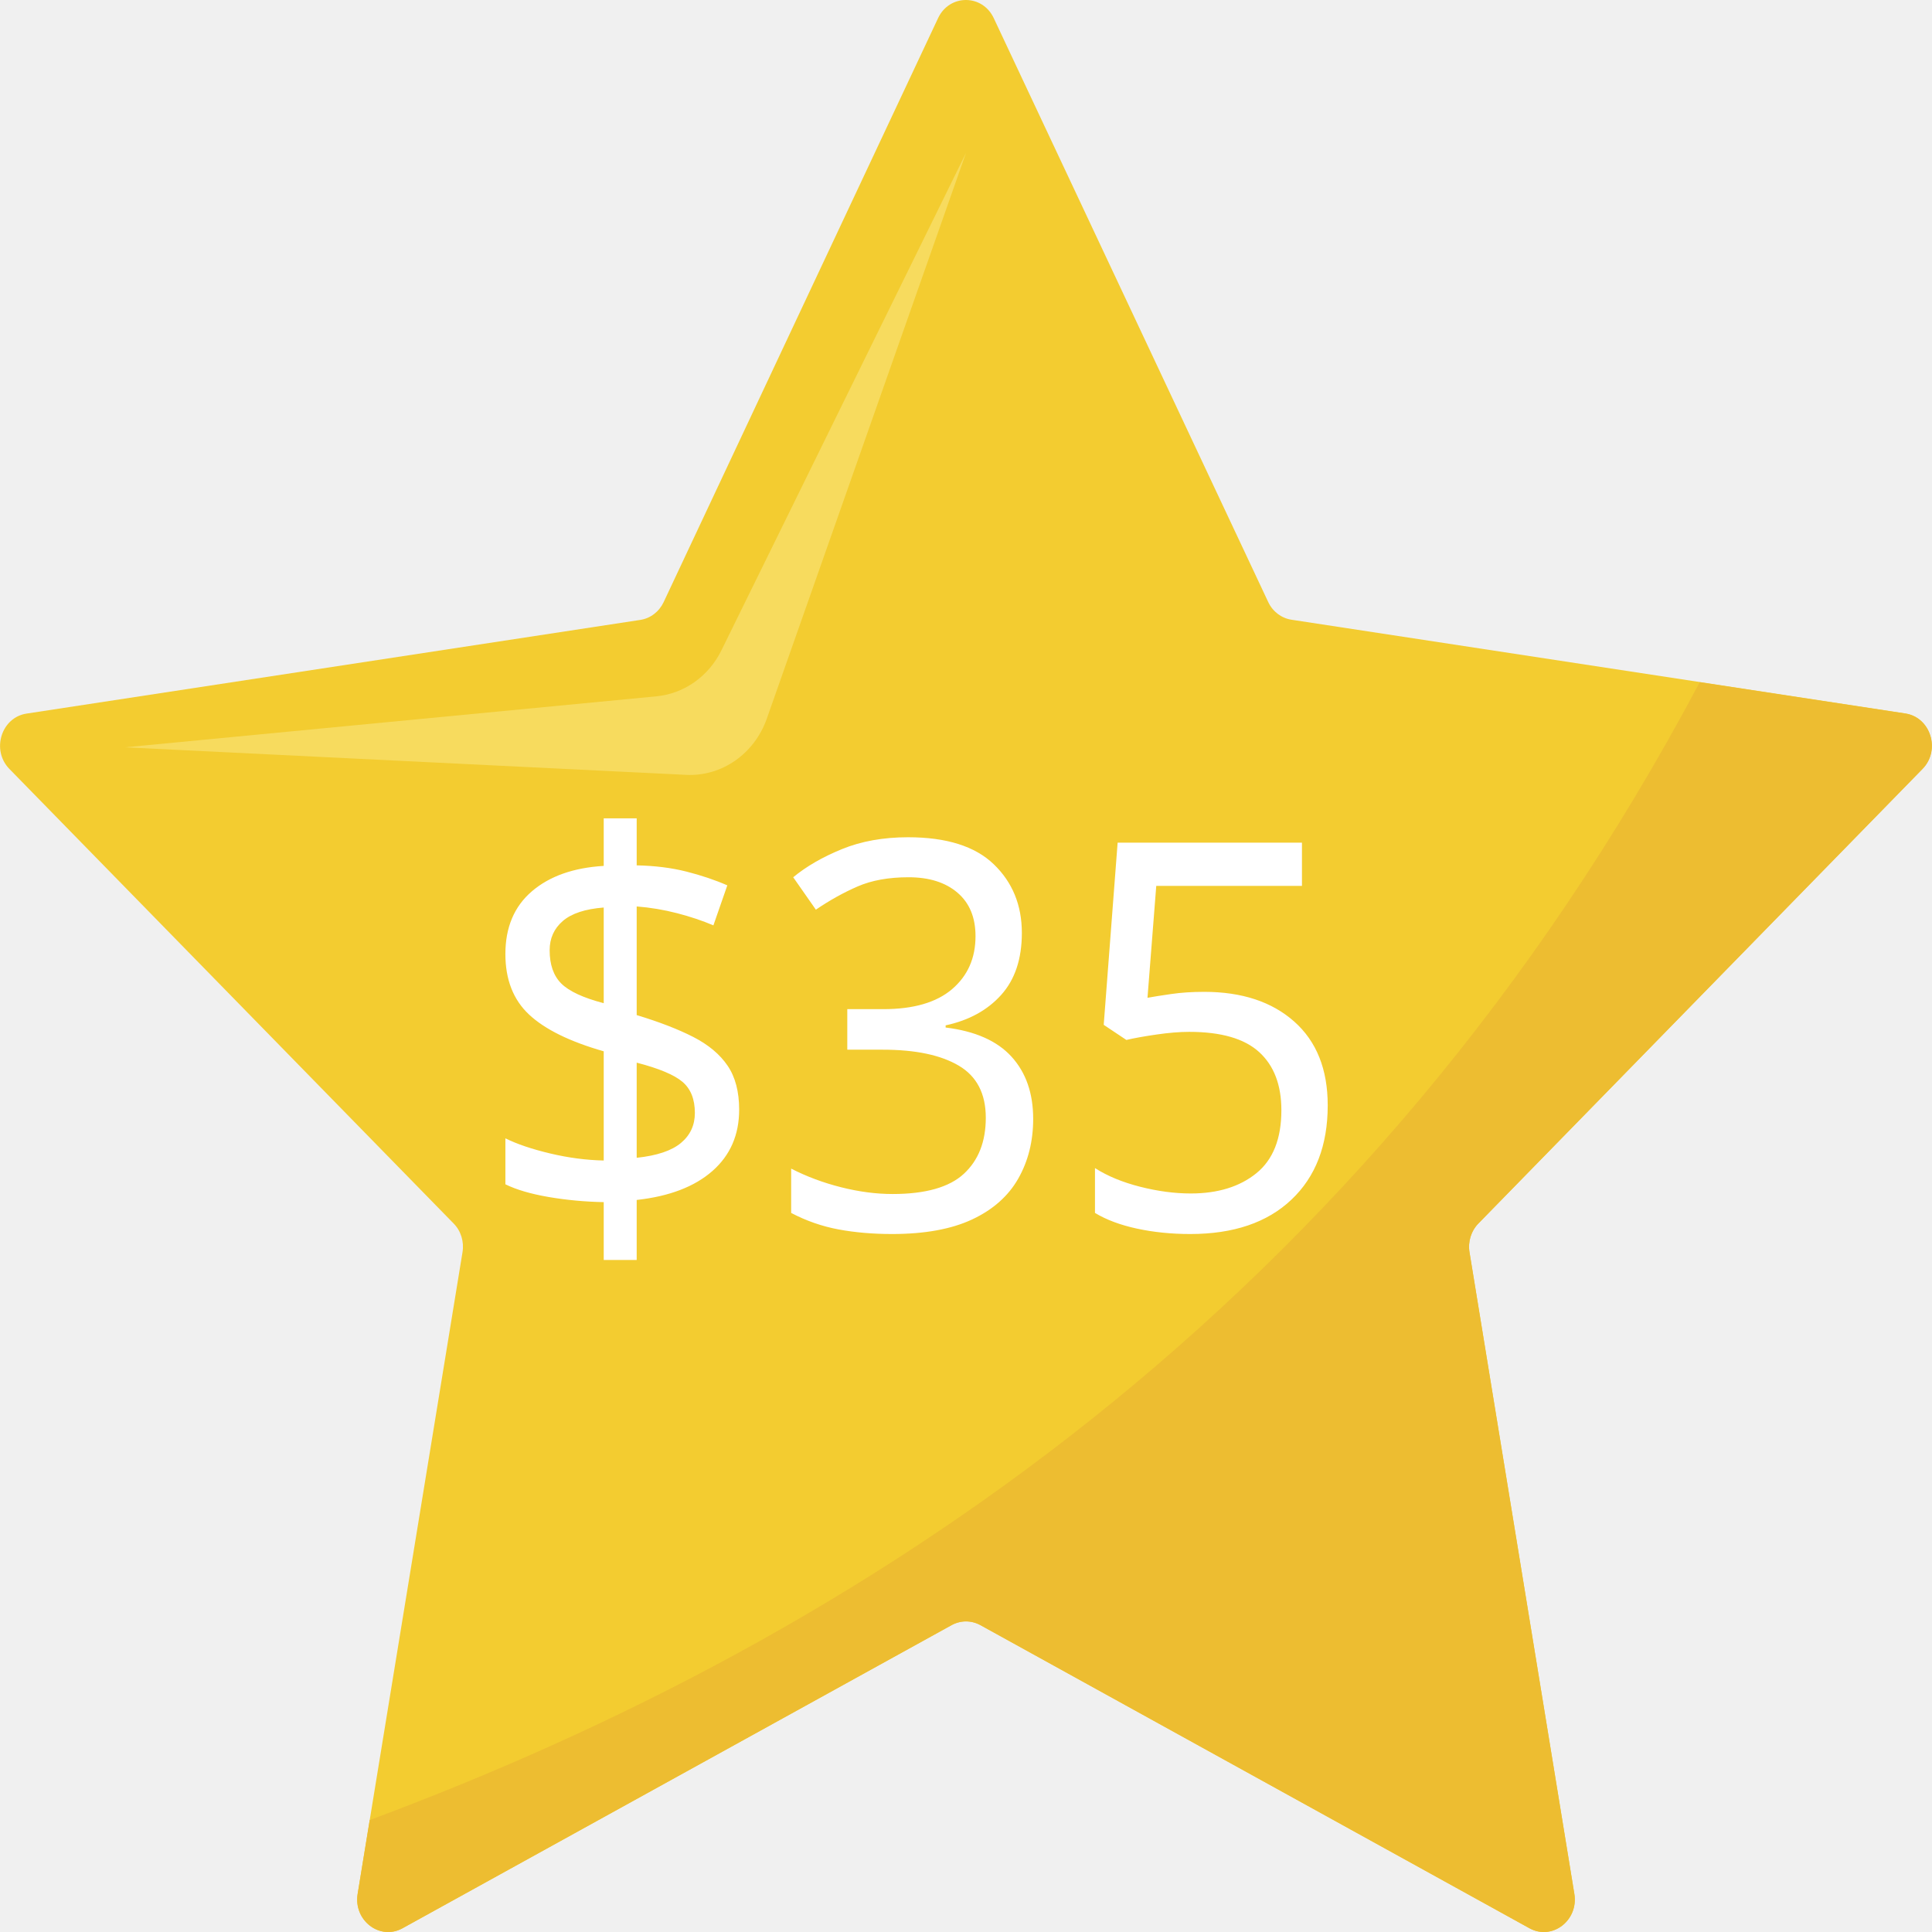
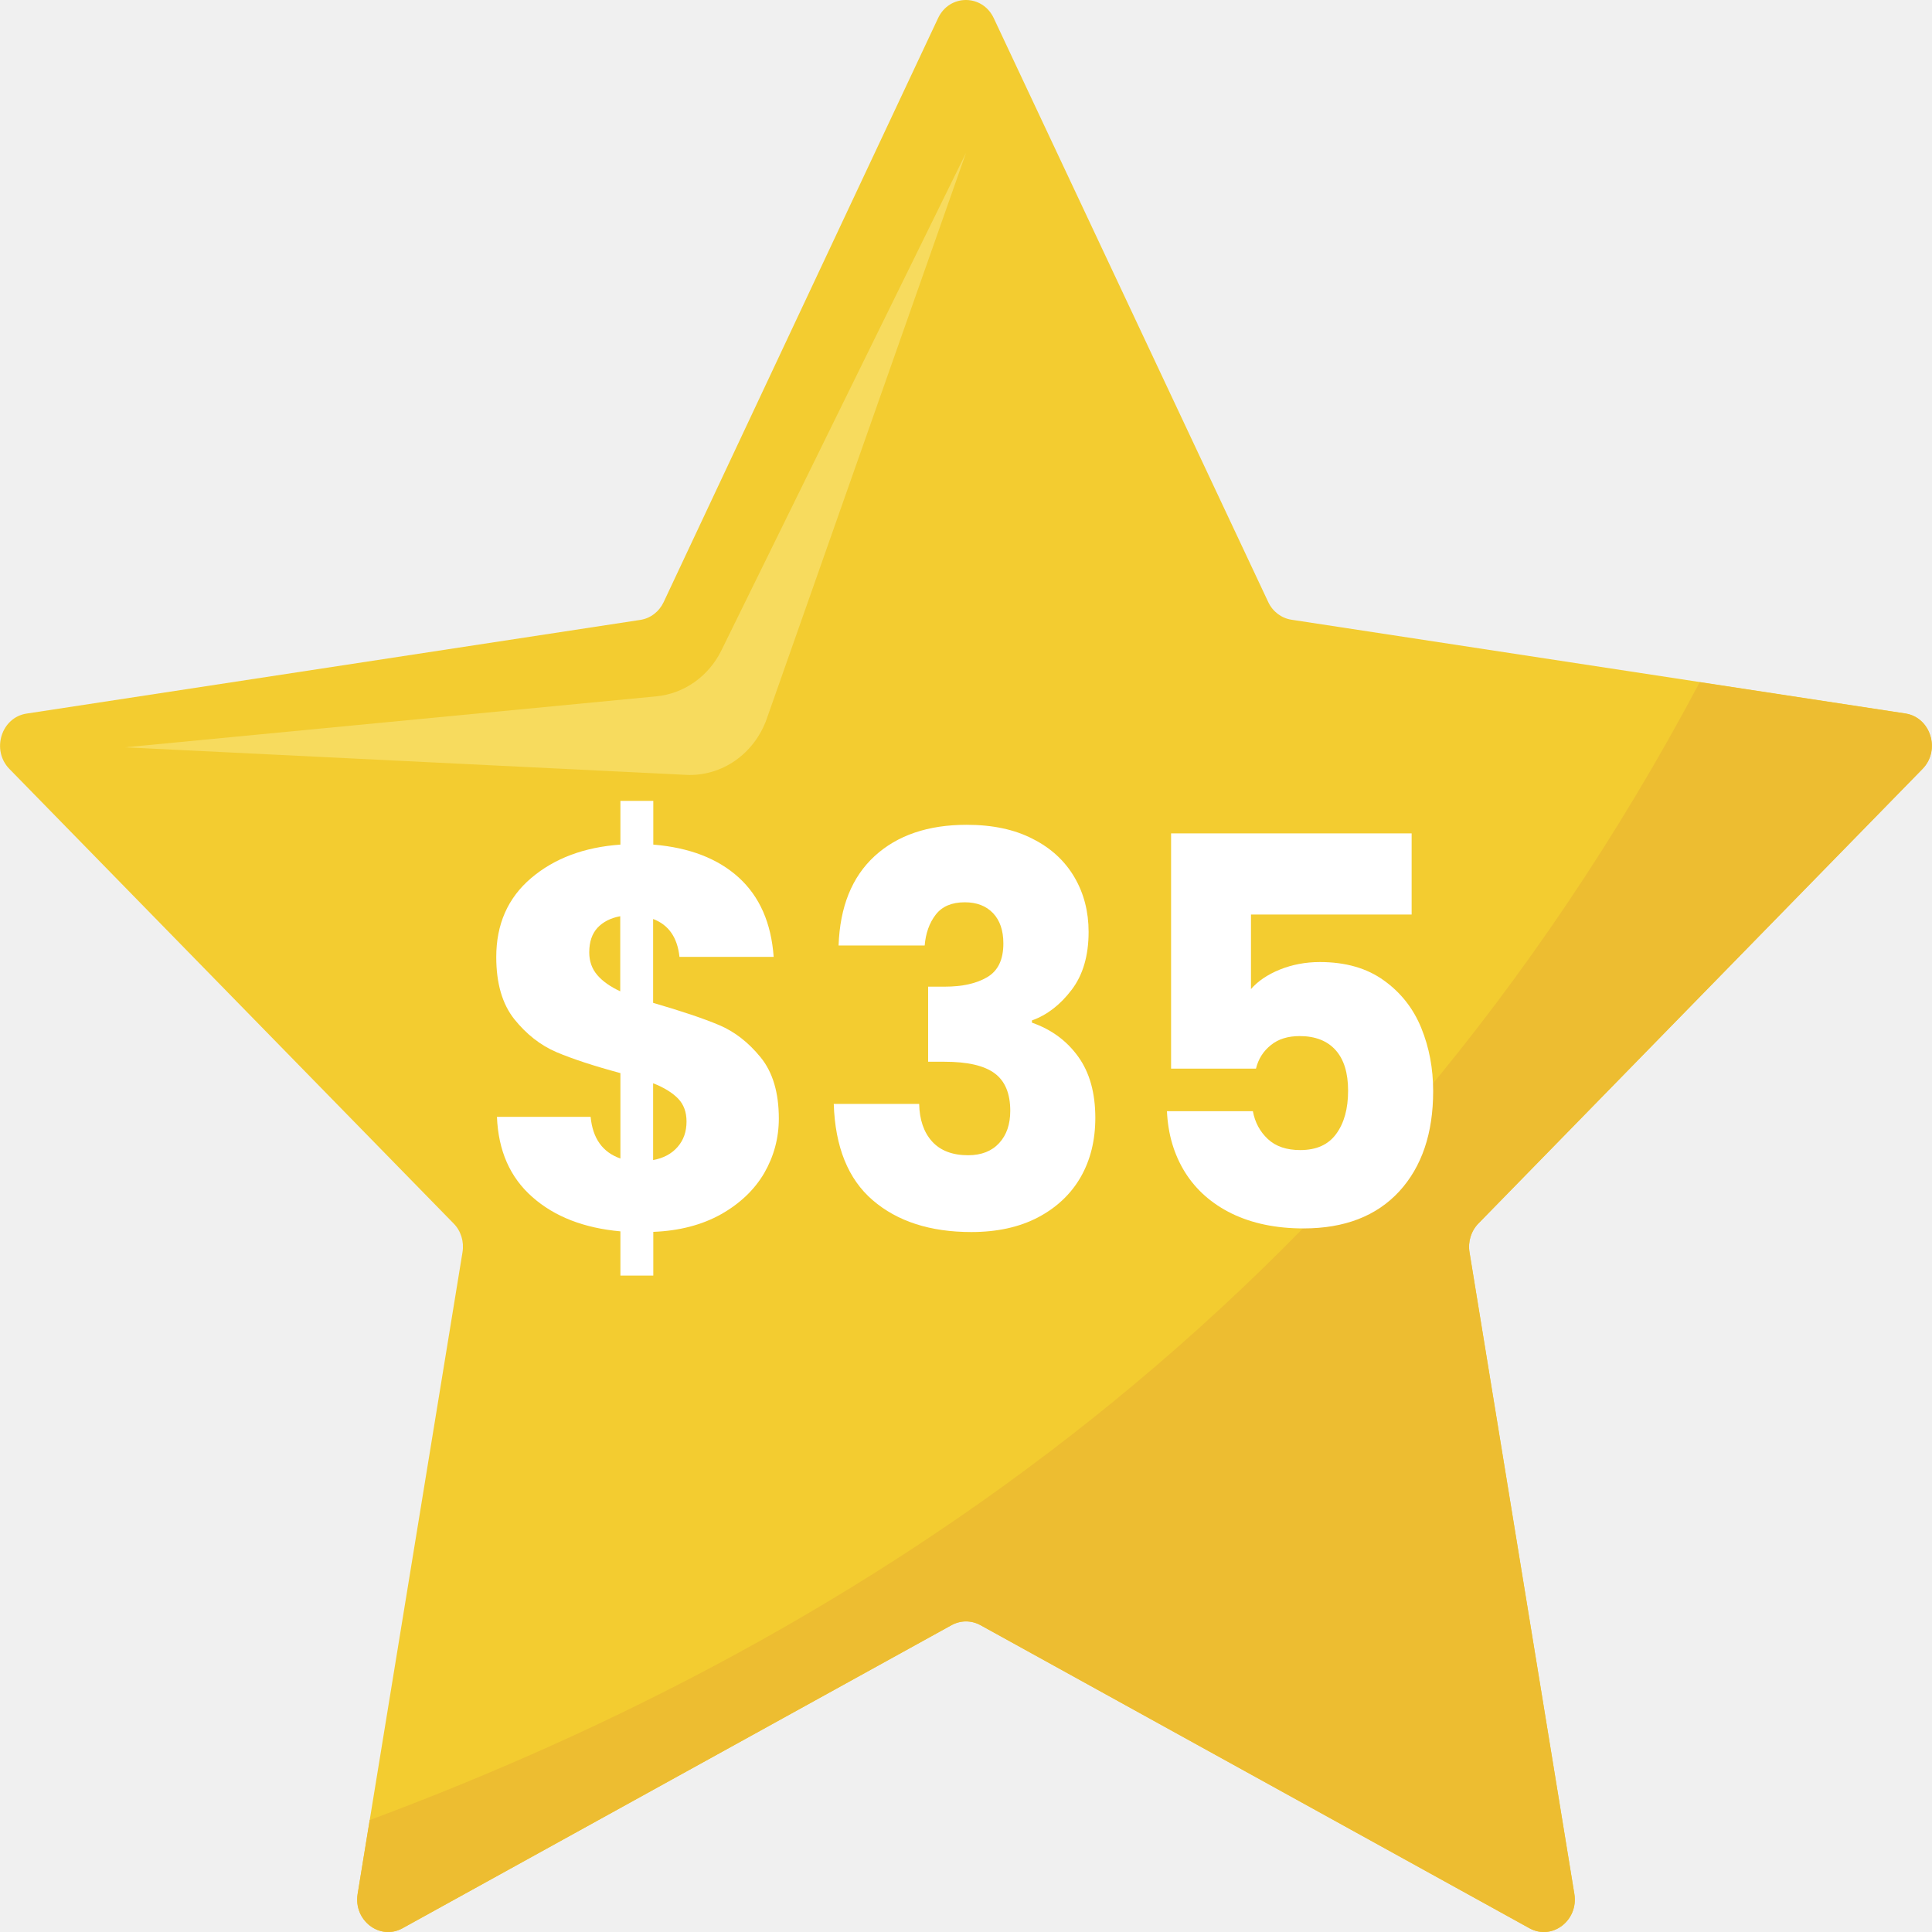
<svg xmlns="http://www.w3.org/2000/svg" version="1.1" id="Layer_1" x="0px" y="0px" viewBox="0 0 1122 1122" style="enable-background:new 0 0 1122 1122;" xml:space="preserve">
  <style type="text/css">
	.st0{fill:none;}
	.st1{fill:#F3CC30;}
	.st2{fill:#F7DB5E;}
	.st3{fill:#EDBD31;}
- 	.st4{fill:#FFFFFF;}
- 	.st5{font-family:'Poppins-Bold';}
- 	.st6{font-size:313.923px;}
+ 	.st4{enable-background:new    ;}
+ 	.st5{fill:#FFFFFF;}
</style>
  <g id="BG">
    <rect class="st0" width="1122" height="1122" />
  </g>
  <g id="Object">
    <g>
      <g>
        <path class="st1" d="M577.1,10.5l159.4,339.1c2.6,5.6,7.7,9.4,13.5,10.3l356.4,54.4c14.8,2.2,20.7,21.3,10,32.2L858.6,710.5     c-4.2,4.3-6.2,10.6-5.2,16.7l60.9,372.7c2.5,15.4-12.9,27.2-26.1,19.9l-318.8-176c-5.3-2.9-11.5-2.9-16.8,0l-318.8,176     c-13.2,7.3-28.6-4.5-26.1-19.9l60.9-372.7c1-6.1-0.9-12.4-5.2-16.7L5.5,446.6c-10.7-10.9-4.8-30,10-32.2l356.4-54.4     c5.9-0.9,10.9-4.8,13.5-10.3L544.8,10.5C551.4-3.5,570.5-3.5,577.1,10.5L577.1,10.5z" />
        <path class="st2" d="M561,88.8l-142,288.8c-7.4,15.2-21.8,25.3-37.9,26.8L72.6,434l325.9,16c20.7,1,39.6-12.2,46.8-32.6L561,88.8     L561,88.8z" />
        <path class="st3" d="M214.7,1057l-7,42.9c-2.5,15.4,12.9,27.2,26.1,19.9l318.8-176c5.3-2.9,11.5-2.9,16.8,0l318.8,176     c13.2,7.3,28.6-4.5,26.1-19.9l-60.9-372.7c-1-6.1,0.9-12.4,5.2-16.7l257.9-263.9c10.7-10.9,4.8-30-10-32.2l-119.4-18.2     C794.1,759.9,498.4,951.4,214.7,1057L214.7,1057z" />
      </g>
-       <text transform="matrix(0.9526 0 0 1 274.9561 713.5098)" class="st4 st5 st6">$35</text>
+       <g class="st4">
+         <path class="st5" d="M443.8,681.3c-5.7,9.7-14.1,17.7-25.1,23.9c-11.1,6.2-24.2,9.6-39.3,10.2v25.4h-19.1v-25.7     c-21.1-1.9-38.2-8.5-51.1-19.9c-13-11.4-19.8-26.9-20.6-46.6h54.4c1.2,12.6,7,20.6,17.3,24.2v-49.6c-15.6-4.2-28-8.3-37.2-12.2     c-9.3-4-17.4-10.4-24.4-19.1c-7-8.8-10.5-20.8-10.5-36.1c0-19,6.7-34.3,20.2-45.8c13.5-11.5,30.8-18,51.9-19.5v-25.4h19.1v25.4     c20.9,1.7,37.5,8.1,49.6,19.1c12.2,11.1,18.9,26.5,20.3,46.1h-54.7c-1.2-11.3-6.3-18.6-15.3-22v48.7c16.5,4.8,29.3,9.1,38.3,12.9     c9,3.8,17,10,24.1,18.7c7.1,8.7,10.6,20.6,10.6,35.6C452.3,661,449.4,671.6,443.8,681.3z M346.9,566.3c3.1,3.6,7.5,6.7,13.3,9.4     v-43.6c-5.6,1-10,3.3-13.2,6.7c-3.2,3.5-4.8,8.2-4.8,14.3C342.2,558.3,343.8,562.7,346.9,566.3z M393.5,666.1     c3.5-4,5.2-8.9,5.2-14.8c0-5.4-1.6-9.9-4.9-13.3s-8.1-6.4-14.5-8.9v44.6C385.3,672.6,390,670.1,393.5,666.1z" />
+         <path class="st5" d="M507.9,497.2c13.2-12.1,31-18.2,53.5-18.2c15,0,27.8,2.7,38.4,8.2c10.7,5.4,18.7,12.9,24.2,22.3     c5.5,9.4,8.2,20,8.2,31.7c0,13.8-3.3,25.1-9.9,33.7c-6.6,8.7-14.3,14.6-23,17.7v1.3c11.4,4,20.3,10.6,26.9,19.8     c6.6,9.2,9.9,21,9.9,35.5c0,13-2.8,24.4-8.5,34.4c-5.7,9.9-14,17.7-24.8,23.4c-10.9,5.7-23.8,8.5-38.7,8.5     c-23.9,0-43-6.2-57.3-18.5c-14.3-12.3-21.8-31-22.6-55.9h49.6c0.2,9.2,2.7,16.5,7.5,21.8c4.8,5.3,11.8,8,20.9,8     c7.8,0,13.8-2.4,18.1-7.1c4.3-4.7,6.4-10.9,6.4-18.7c0-10-3-17.3-9.1-21.8c-6.1-4.5-15.8-6.7-29.2-6.7H539v-43.6h9.6     c10.2,0,18.4-1.8,24.7-5.5c6.3-3.7,9.4-10.2,9.4-19.6c0-7.5-2-13.4-6-17.6c-4-4.2-9.5-6.3-16.4-6.3c-7.6,0-13.2,2.4-16.9,7.2     c-3.7,4.8-5.8,10.8-6.4,17.9H487C487.8,526.6,494.7,509.4,507.9,497.2z" />
+         <path class="st5" d="M819.8,531.1h-93.3v43.3c4-4.6,9.6-8.4,16.7-11.3c7.2-2.9,15-4.4,23.3-4.4c15,0,27.4,3.6,37.2,10.7     c9.9,7.1,17.1,16.3,21.7,27.6c4.6,11.3,6.9,23.5,6.9,36.7c0,24.5-6.6,43.9-19.7,58.2c-13.2,14.3-31.7,21.5-55.6,21.5     c-16,0-29.8-2.9-41.6-8.6c-11.8-5.8-20.8-13.8-27.2-24c-6.4-10.3-9.9-22.1-10.5-35.5h49.9c1.2,6.5,4.1,11.9,8.7,16.2     c4.6,4.3,10.9,6.4,18.8,6.4c9.4,0,16.3-3.1,20.9-9.4c4.6-6.3,6.9-14.6,6.9-25.1c0-10.3-2.4-18.1-7.2-23.5     c-4.8-5.4-11.8-8.2-20.9-8.2c-6.8,0-12.4,1.7-16.7,5.2c-4.4,3.5-7.3,8-8.7,13.7h-49.3V484h139.7V531.1z" />
+       </g>
    </g>
  </g>
</svg>
